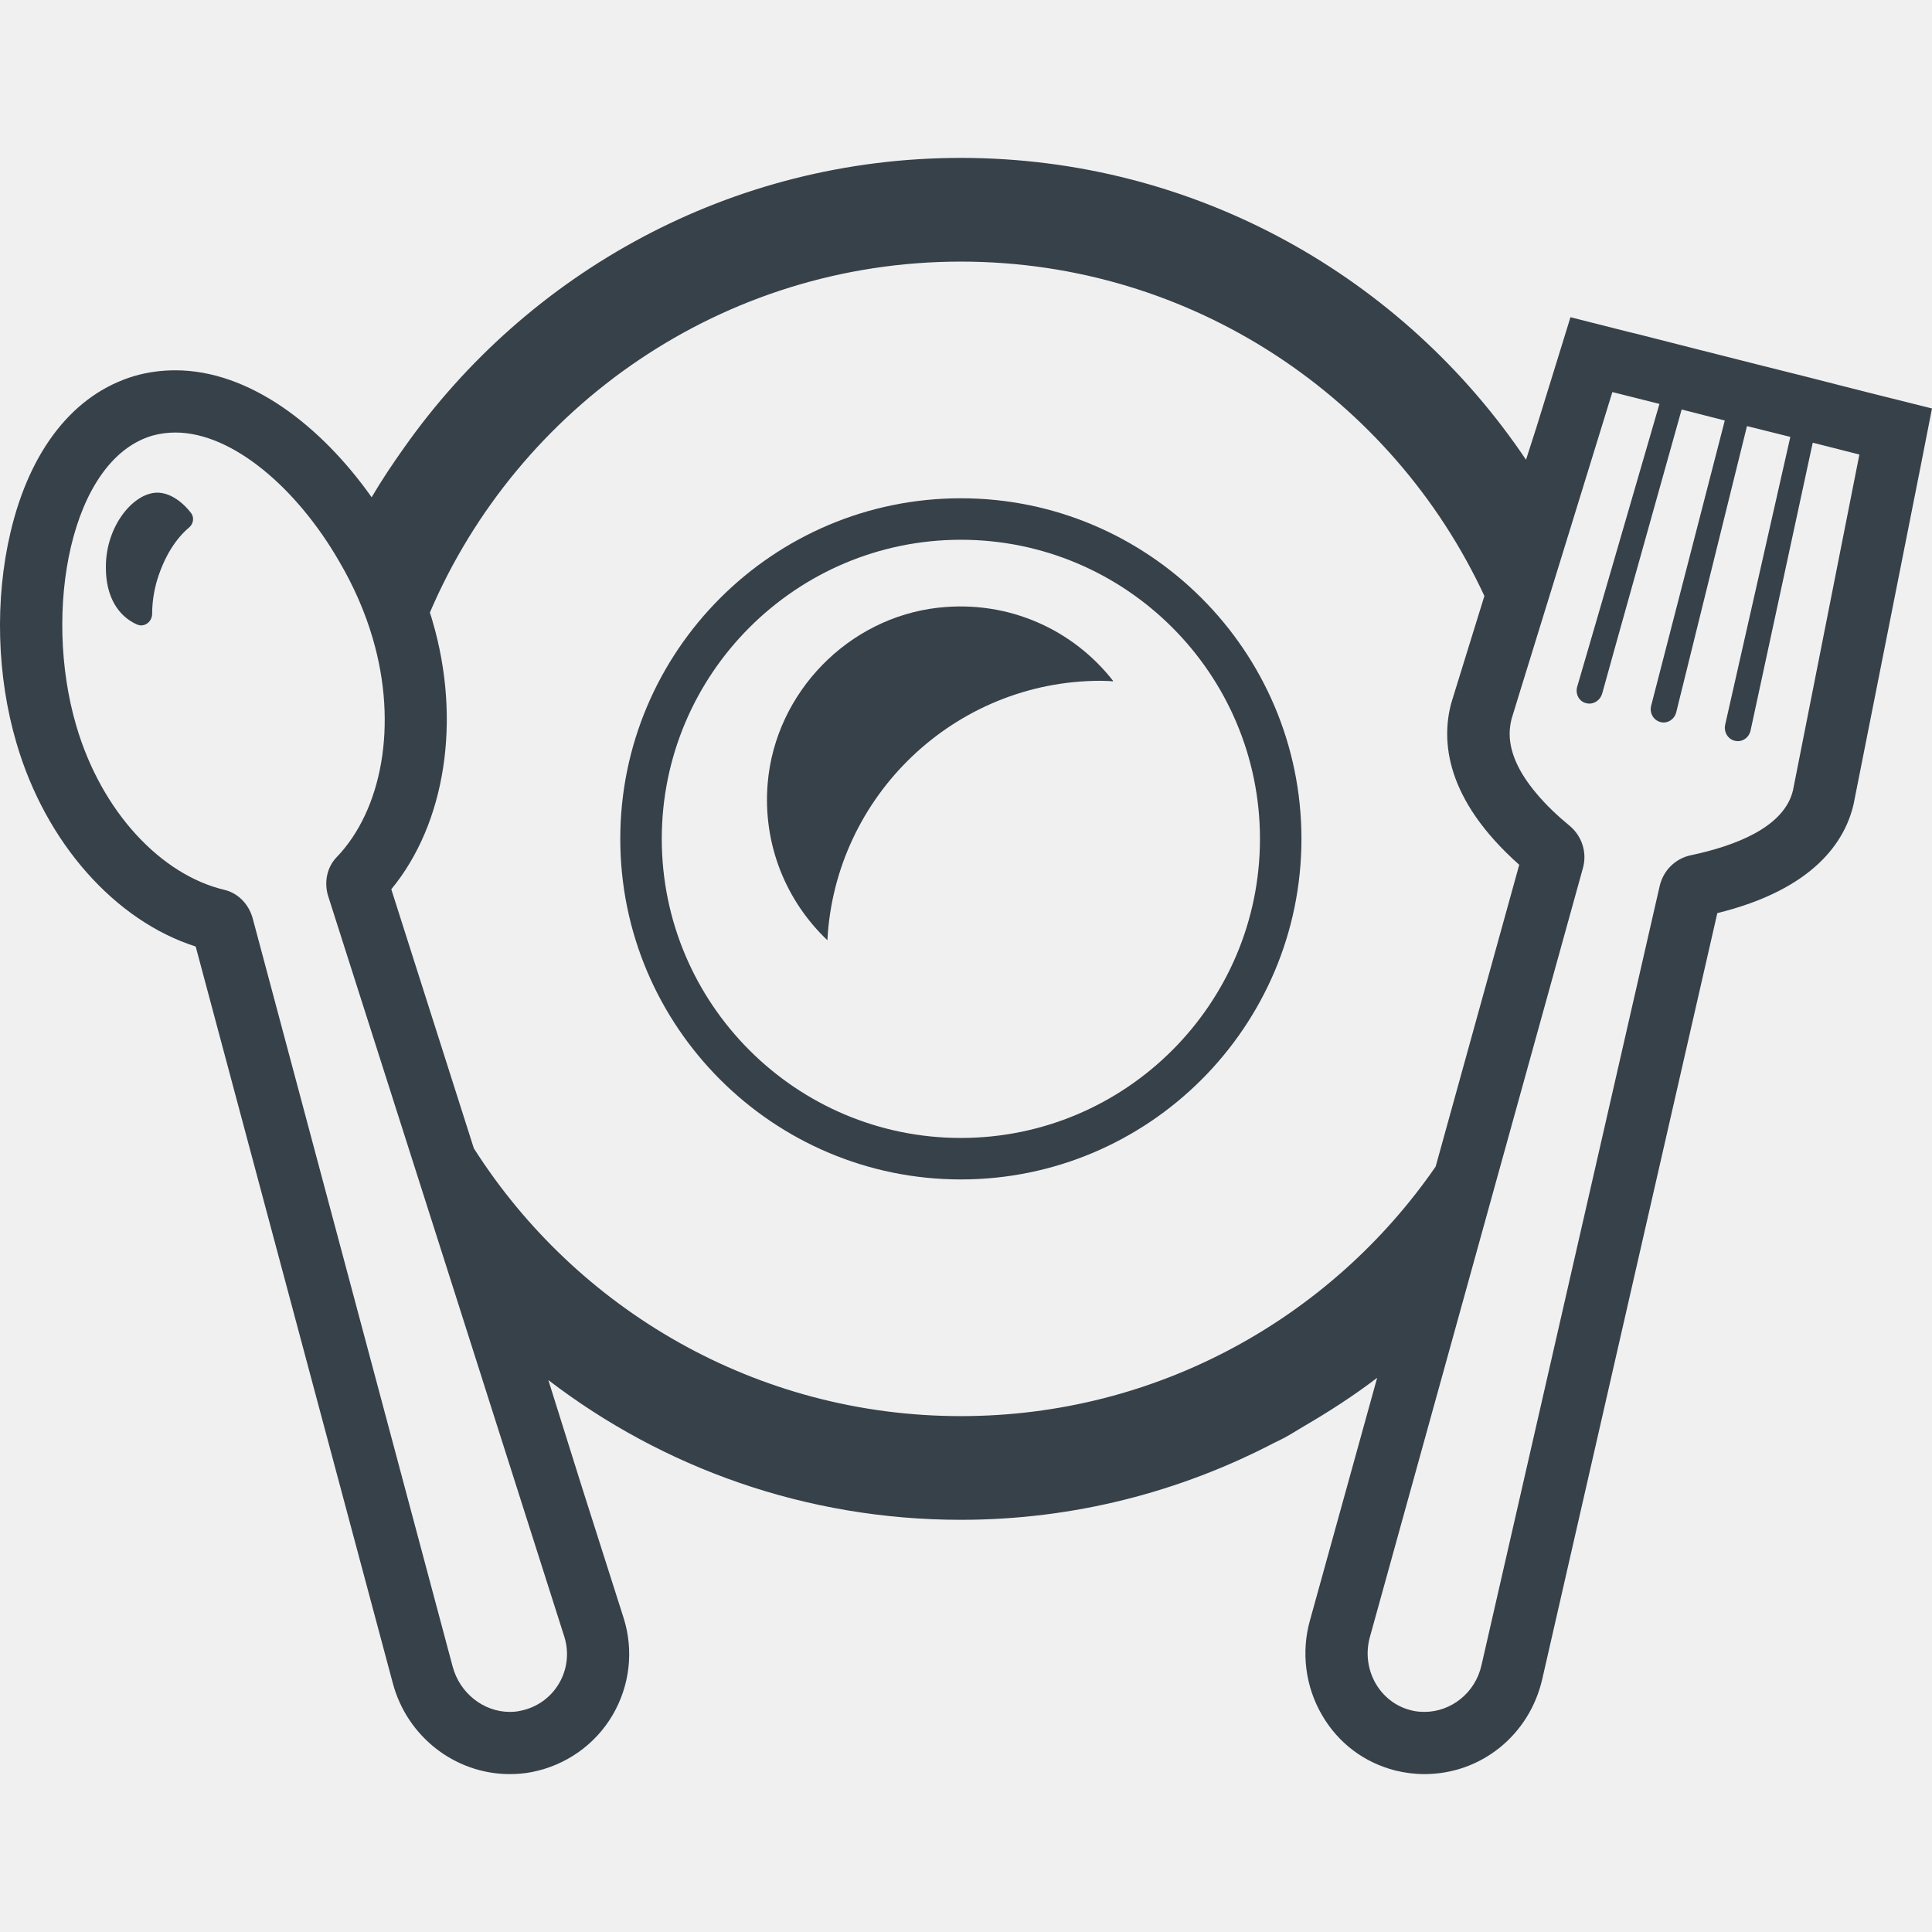
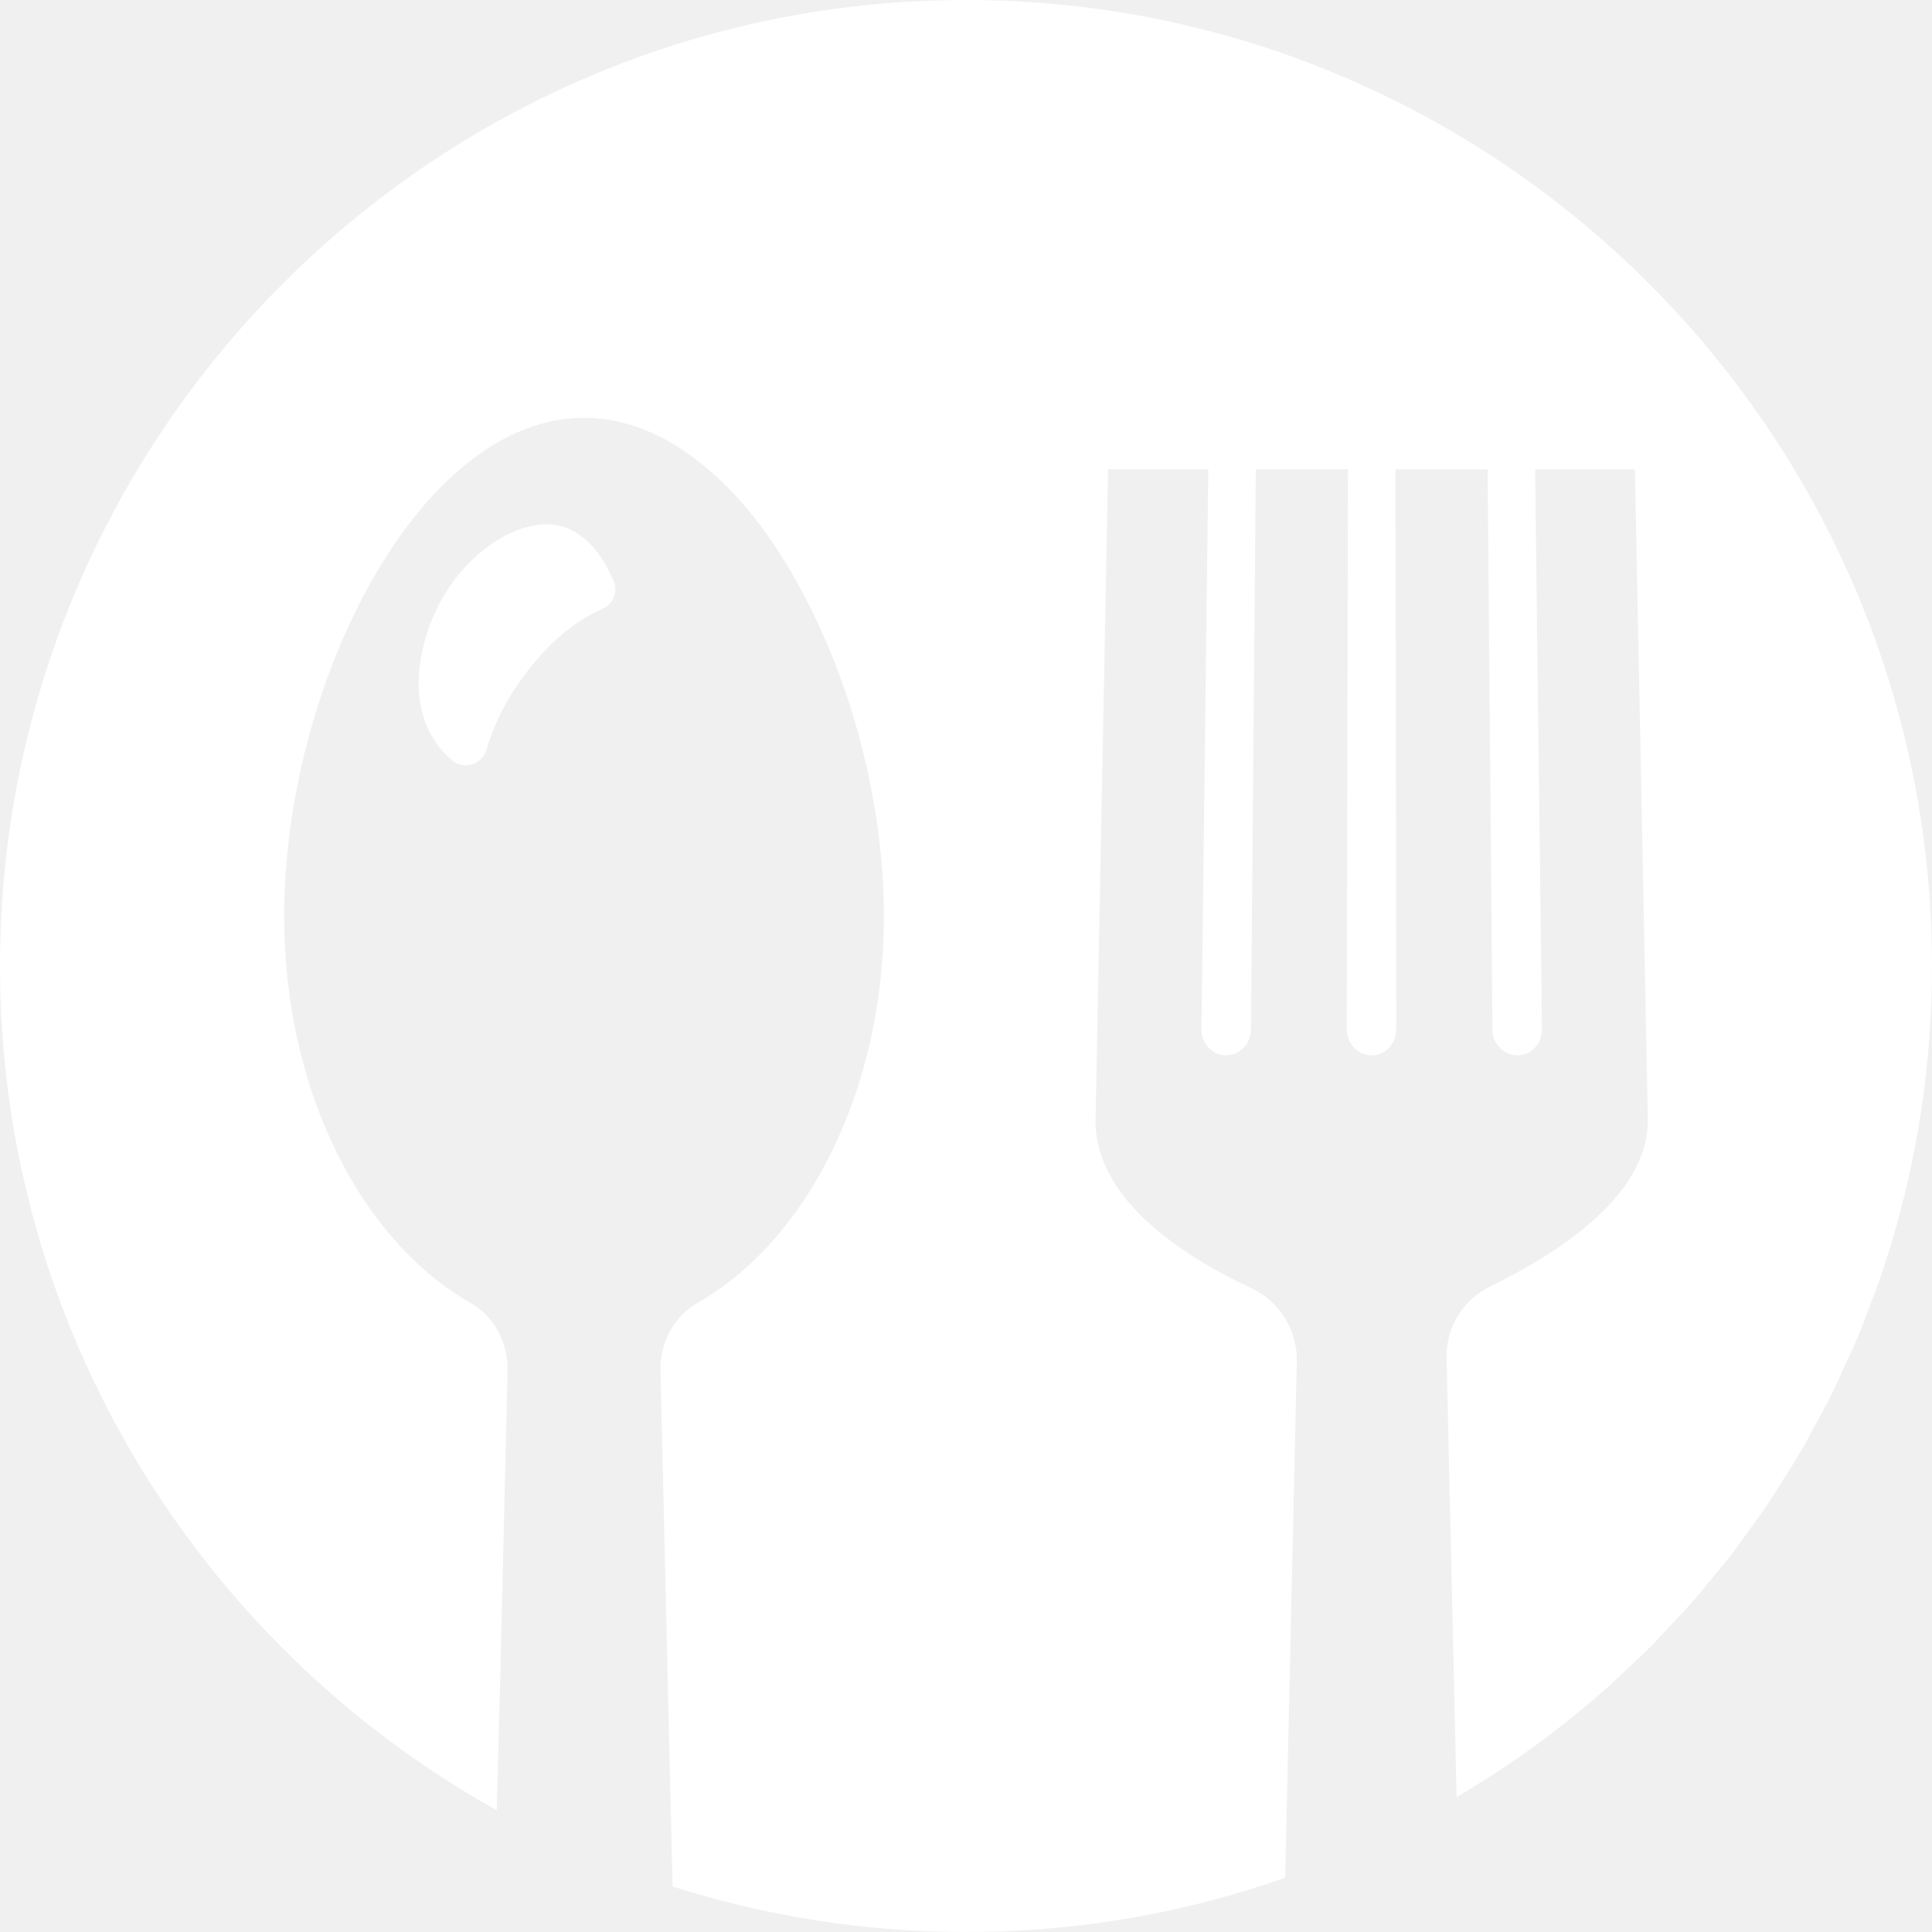
- <svg xmlns="http://www.w3.org/2000/svg" version="1.1" id="_x31_0" x="0px" y="0px" viewBox="0 0 512 512" style="enable-background:new 0 0 512 512;" xml:space="preserve">
-   <style type="text/css">
- 	.st0{fill:#374149;}
- </style>
-   <g>
-     <path class="st0" d="M254.638,312.563c49.77,0,90.258-40.489,90.258-90.258c0-49.766-40.488-90.258-90.258-90.258   s-90.258,40.492-90.258,90.258C164.38,272.074,204.868,312.563,254.638,312.563z M254.638,301.57   c-43.707,0-79.262-35.558-79.262-79.265c0-43.703,35.554-79.262,79.262-79.262c43.706,0,79.266,35.558,79.266,79.262   C333.903,266.012,298.344,301.57,254.638,301.57z" />
-     <path class="st0" d="M248.669,161.044c-23.894,2.664-43.168,22.496-45.218,46.449c-1.402,16.367,4.969,31.39,15.816,41.679   c2-38.258,33.766-68.754,72.449-68.754c0.653,0,1.301,0.031,1.954,0.051c0.41,0.054,0.855,0.019,1.234,0.133   c-0.027-0.035-0.062-0.066-0.09-0.102c0.07,0.004,0.145,0.004,0.219,0.004C284.536,167.02,267.462,158.949,248.669,161.044z" />
-     <path class="st0" d="M496.828,104.454l-8.246-2.086l-10.114-2.586l-11.434-2.86l-16.05-4.066l-0.274-0.054l-1.047-0.274   l-15.554-3.961l-2.75-0.66l-15.168-3.844l-4.618,14.95l-4.359,14.09l-2.805,8.734c-32.386-48.207-87.426-79.992-149.773-79.992   c-60.918,0-114.82,30.39-147.511,76.746c-3.035,4.266-5.958,8.629-8.637,13.188c-13.465-19.051-32.465-33.645-52.016-33.645   c-3.683,0-7.308,0.492-10.773,1.485c-16.051,4.726-27.758,19.457-32.926,41.499c-4.18,17.754-3.63,38.094,1.594,55.793   c7.695,26.387,26.109,47.11,47.492,53.926l52.218,195.136c3.738,14.238,16.547,24.183,31.004,24.183   c1.977,0,3.957-0.164,5.878-0.546c8.962-1.758,16.711-7.199,21.332-15.008c4.614-7.805,5.715-17.203,2.969-25.836l-11.07-34.746   l-8.874-28.286c30.316,23.226,68.23,37.031,109.32,37.031c29.926,0,58.117-7.418,82.976-20.367   c0.871-0.453,1.774-0.836,2.641-1.305c1.879-1.015,3.668-2.168,5.504-3.246c6.59-3.848,13.039-8.004,19.203-12.711l-17.813,64.293   c-2.363,8.406-1.211,17.531,3.191,25.062c4.286,7.422,11.211,12.645,19.512,14.73c2.473,0.606,5.054,0.934,7.641,0.934   c15.007,0,27.812-10.332,31.222-25.175l46.394-202.996c25.668-6.32,33.859-19.074,36.113-28.859l0.055-0.274l0.054-0.274   l17.645-88.941l3.023-15.39L496.828,104.454z M137.829,453.394c-0.934,0.218-1.867,0.274-2.746,0.274   c-6.981,0-13.246-5-15.118-11.981L66.978,243.414c-0.988-3.683-3.793-6.707-7.476-7.586c-16.766-3.957-32.598-20.614-39.301-43.535   c-8.906-30.344-1.543-70.473,20.171-76.843c1.977-0.551,4.012-0.825,6.102-0.825c15.282,0,32.375,15.004,43.371,34.078   c3.848,6.539,6.926,13.523,8.957,20.558c6.707,22.922,2.363,45.457-9.562,57.878c-2.637,2.696-3.41,6.762-2.254,10.391   l33.641,105.429l28.914,90.754C152.286,442.398,146.954,451.632,137.829,453.394z M439.77,107.044l-15.554,53.535l-6.266,21.492   c-0.496,1.926,0.55,3.843,2.418,4.285c0.278,0.055,0.551,0.11,0.828,0.11c1.535,0,2.969-1.098,3.406-2.691l3.297-11.875   l17.754-63.379l11.434,2.914l-19.512,75.582c-0.496,1.926,0.606,3.852,2.473,4.344c0.274,0.054,0.55,0.11,0.824,0.11   c1.539,0,2.969-1.102,3.355-2.746l18.742-75.804l11.488,2.859l-17.262,76.242c-0.438,1.867,0.661,3.848,2.531,4.286   c0.274,0.058,0.547,0.109,0.821,0.109c1.542,0,2.969-1.098,3.355-2.746l15.95-73.851l0.546-2.5l12.359,3.133l-17.586,88.937   c-2.309,9.95-15.61,14.844-27.102,17.262c-4.121,0.879-7.312,4.07-8.246,8.191L392.61,441.3   c-1.648,7.367-8.082,12.367-15.117,12.367c-1.211,0-2.418-0.11-3.629-0.442c-8.297-2.086-13.192-10.878-10.829-19.402   l24.958-90.094l31.496-113.671c1.156-4.07-0.219-8.465-3.52-11.215c-3.078-2.527-6.21-5.445-8.847-8.633   c-4.379-5.183-7.465-11.031-7.004-16.93c0.012-0.16,0.035-0.324,0.054-0.484c0.082-0.754,0.203-1.508,0.406-2.266l2.09-6.813   l13.137-42.546l11.489-37.27l12.132,3.05L439.77,107.044z M103.697,235.664c14.343-17.371,18.633-44.746,10.937-71.023   c-0.218-0.766-0.437-1.535-0.714-2.305c23.363-54.641,77.617-93.008,140.718-93.008c61.398,0,114.445,36.336,138.742,88.61   l-8.574,27.703l-0.058,0.273l-0.11,0.278c-2.746,10.004-1.699,25.504,17.977,42.984l-22.152,79.981   c-27.594,39.961-73.715,66.129-125.824,66.129c-54.199,0-101.91-28.309-129.066-70.965L103.697,235.664z" />
-     <path class="st0" d="M41.693,130.563c-6.324,0-13.687,8.852-13.633,19.734c-0.054,7.914,3.351,13.027,8.191,15.172   c0.383,0.164,0.77,0.274,1.153,0.274c1.484,0,2.859-1.262,2.914-2.969c0-3.02,0.442-6.102,1.375-9.23   c1.977-6.27,4.946-10.832,8.465-13.801c1.156-0.989,1.375-2.746,0.382-3.902C47.958,132.544,44.716,130.563,41.693,130.563z" />
-   </g>
+ <svg xmlns="http://www.w3.org/2000/svg" width="241" height="241" viewBox="0 0 241 241" fill="none">
+   <path d="M233.618 161.897C233.019 163.528 232.422 165.155 231.755 166.751C231.208 168.058 230.597 169.338 230.004 170.622C229.536 171.647 229.089 172.682 228.592 173.689C227.845 175.202 227.028 176.681 226.219 178.159C225.798 178.928 225.4 179.715 224.964 180.475C224.094 181.985 223.155 183.454 222.221 184.925C221.77 185.636 221.345 186.362 220.88 187.062C219.948 188.465 218.948 189.825 217.955 191.191C217.423 191.921 216.918 192.674 216.368 193.395C215.396 194.67 214.363 195.898 213.338 197.136C212.711 197.896 212.108 198.678 211.461 199.421C210.419 200.62 209.318 201.77 208.227 202.93C207.548 203.65 206.895 204.396 206.199 205.102C204.92 206.396 203.579 207.637 202.238 208.875C201.694 209.378 201.174 209.907 200.62 210.4C194.832 215.551 188.509 220.174 181.701 224.17L180.448 169.404C180.348 165.639 182.456 162.172 185.82 160.515C195.258 155.896 205.702 148.718 205.552 139.579L203.944 58.544H191.78L191.594 58.542V58.544H191.493L192.349 128.434C192.349 130.189 190.993 131.645 189.284 131.645C187.578 131.645 186.171 130.189 186.171 128.434L185.57 58.544H174.207H174.172H174.072L174.172 128.434C174.172 130.189 172.816 131.645 171.108 131.645C169.402 131.645 167.997 130.189 167.997 128.434L168.146 58.794V58.645V58.544H156.649L156.046 128.434C156.046 130.189 154.641 131.645 152.935 131.645C151.226 131.645 149.872 130.189 149.872 128.434L150.713 59.483L150.725 58.645V58.544H138.222L136.665 139.579C136.464 149.218 146.807 156.349 156.246 160.768C159.661 162.425 161.821 165.938 161.769 169.756L160.313 234.222C147.862 238.639 134.457 241 120.5 241C107.747 241 95.445 238.992 83.898 235.327L82.391 171.059C82.29 167.595 83.999 164.232 87.009 162.525C100.667 154.741 110.257 136.114 110.257 114.274C110.257 100.703 106.533 86.198 100.468 74.592C97.68 69.221 94.405 64.45 90.708 60.733C89.715 59.733 88.691 58.818 87.649 57.973C87.612 57.944 87.58 57.907 87.543 57.877C83.033 54.244 78.07 52.116 72.851 52.116C52.216 52.116 35.447 85.404 35.447 114.274C35.447 136.115 45.035 154.741 58.692 162.525C61.705 164.231 63.412 167.595 63.312 171.059L62.422 208.468L61.961 225.811C25.033 205.217 0 165.717 0 120.5C0 54.074 54.023 0 120.5 0C186.926 0 241 54.074 241 120.5C241 134.212 238.69 147.392 234.454 159.679C234.194 160.426 233.893 161.157 233.618 161.897ZM75.212 75.916C71.346 77.573 67.629 80.836 64.265 85.857C62.608 88.316 61.453 90.927 60.649 93.589C60.097 95.396 57.839 96.099 56.383 94.844C52.718 91.731 51.061 86.409 53.118 79.48C55.881 69.939 64.567 64.065 70.139 65.673C72.802 66.426 75.111 68.987 76.567 72.552C77.119 73.856 76.467 75.362 75.212 75.916Z" fill="#ffffff" />
</svg>
